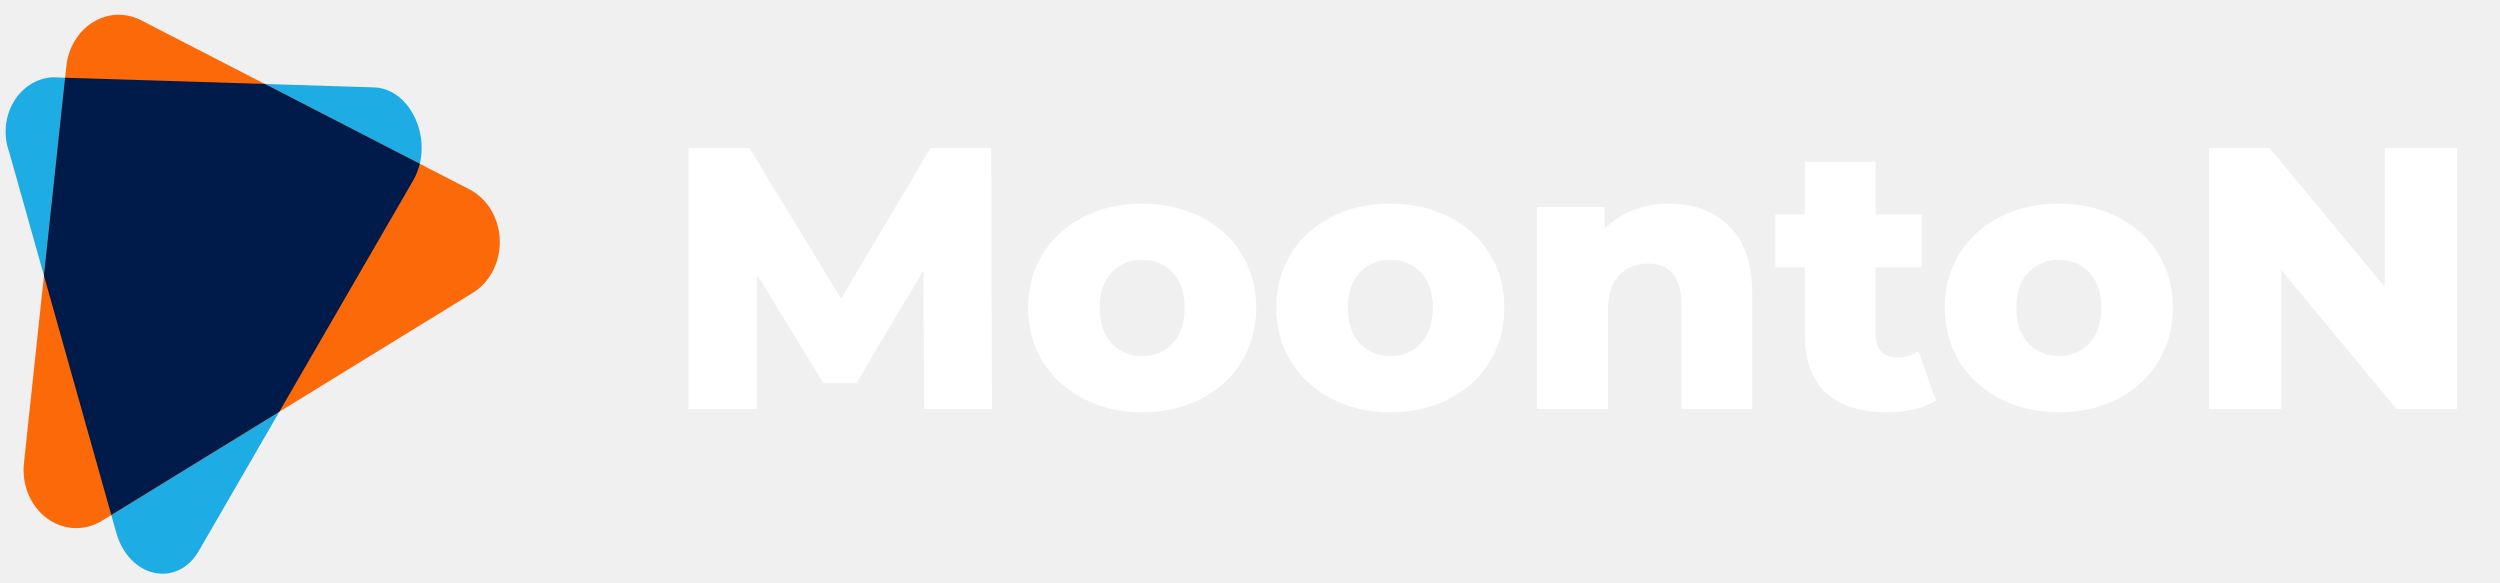
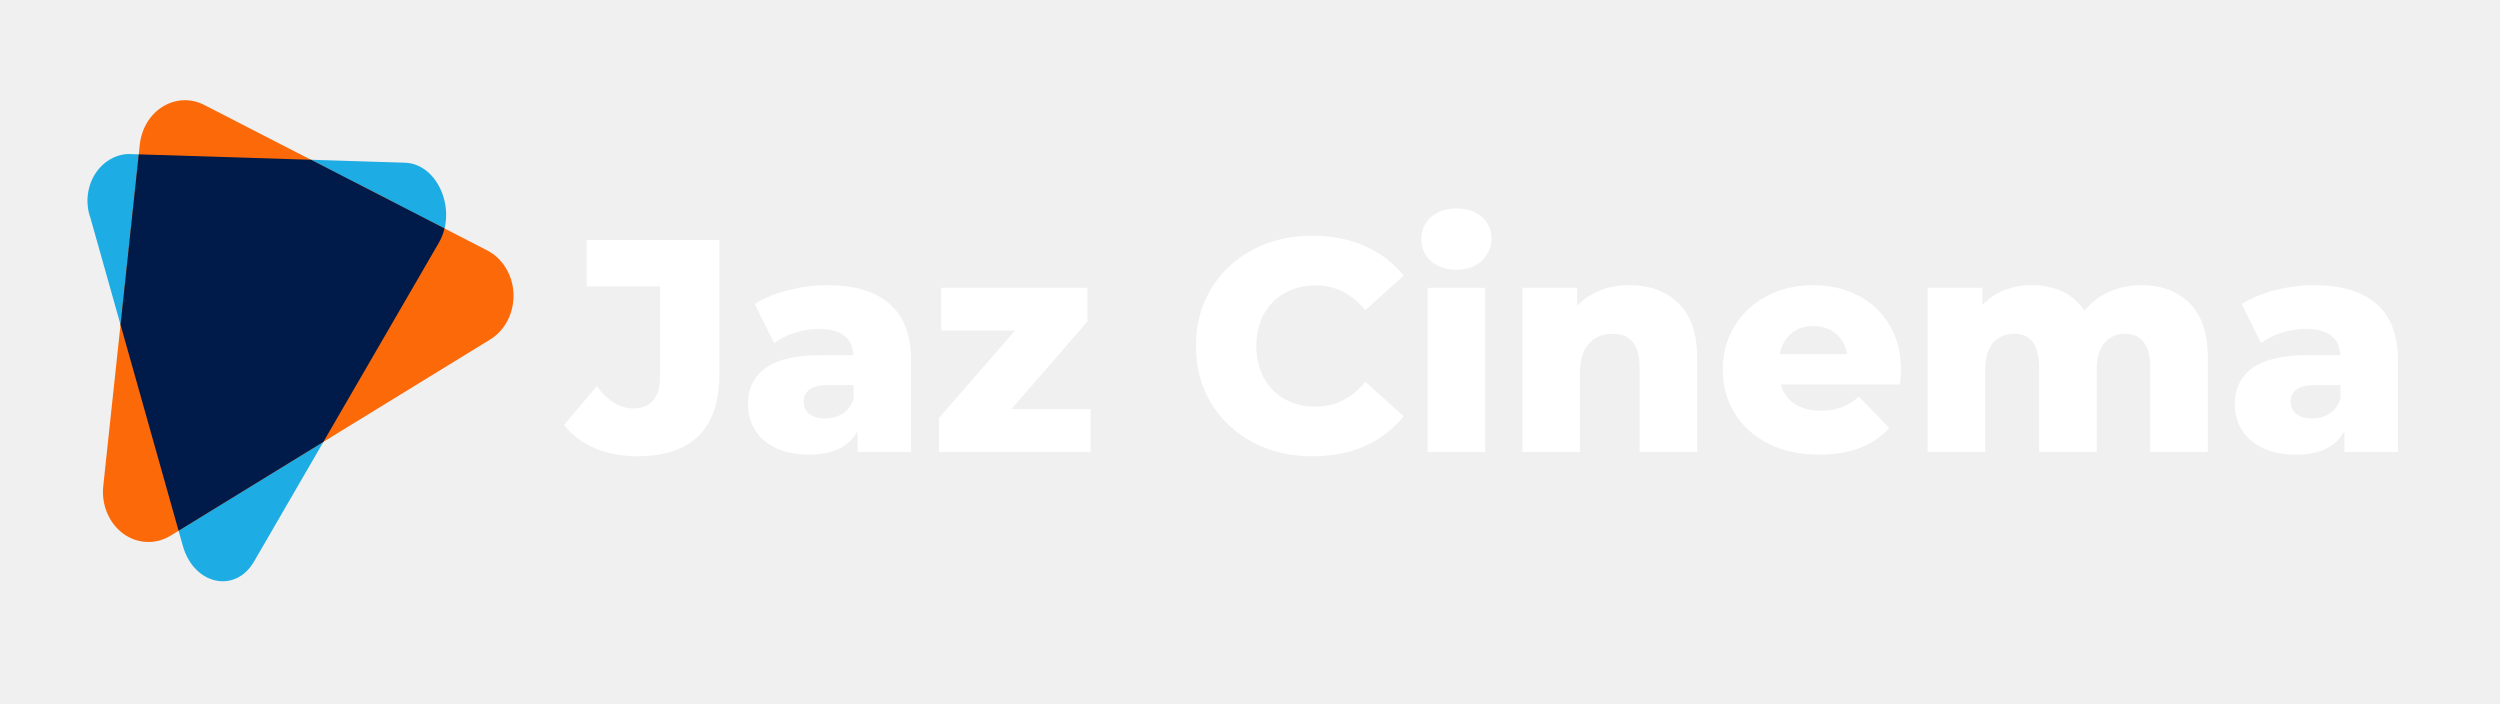
- <svg xmlns="http://www.w3.org/2000/svg" width="176" height="41" viewBox="0 0 176 41" fill="none">
-   <path d="M29.094 12.693L13.996 38.782C12.466 41.425 9.078 40.681 8.183 37.495L0.646 10.698C0.439 10.132 0.359 9.521 0.41 8.913C0.461 8.306 0.643 7.721 0.94 7.207C1.237 6.693 1.641 6.264 2.119 5.957C2.597 5.65 3.134 5.472 3.686 5.44L26.32 6.152C29.007 6.236 30.624 10.049 29.094 12.693Z" fill="#1DACE3" />
-   <path d="M33.288 20.613L7.177 36.662C6.58 37.029 5.902 37.207 5.219 37.176C4.536 37.145 3.874 36.907 3.305 36.487C2.737 36.068 2.285 35.483 1.999 34.798C1.713 34.114 1.604 33.355 1.684 32.606L4.672 4.655C4.741 4.011 4.947 3.395 5.274 2.857C5.601 2.318 6.039 1.873 6.552 1.558C7.065 1.242 7.639 1.066 8.226 1.043C8.813 1.02 9.397 1.151 9.93 1.425L33.053 13.334C33.67 13.653 34.197 14.155 34.573 14.783C34.949 15.411 35.161 16.142 35.185 16.894C35.209 17.646 35.045 18.391 34.71 19.047C34.376 19.704 33.883 20.245 33.288 20.613Z" fill="#FB6908" />
-   <path d="M4.584 5.473L3.094 19.406L7.835 36.254L19.661 28.987L29.094 12.693C29.3 12.333 29.454 11.941 29.55 11.529L18.644 5.912L4.584 5.473Z" fill="#001A49" />
-   <path d="M65.06 28.788L65.007 19.056L60.285 26.978H57.977L53.281 19.318V28.788H48.48V10.425H52.756L59.21 21.023L65.505 10.425H69.781L69.834 28.788H65.06ZM80.409 29.024C78.887 29.024 77.514 28.71 76.29 28.08C75.066 27.451 74.104 26.576 73.404 25.457C72.722 24.337 72.381 23.07 72.381 21.653C72.381 20.254 72.722 18.995 73.404 17.875C74.104 16.756 75.057 15.89 76.264 15.278C77.488 14.649 78.87 14.334 80.409 14.334C81.948 14.334 83.329 14.649 84.553 15.278C85.778 15.89 86.731 16.756 87.413 17.875C88.095 18.977 88.436 20.236 88.436 21.653C88.436 23.07 88.095 24.337 87.413 25.457C86.731 26.576 85.778 27.451 84.553 28.08C83.329 28.71 81.948 29.024 80.409 29.024ZM80.409 25.063C81.283 25.063 82 24.766 82.56 24.171C83.119 23.559 83.399 22.72 83.399 21.653C83.399 20.604 83.119 19.782 82.56 19.187C82 18.593 81.283 18.295 80.409 18.295C79.534 18.295 78.817 18.593 78.257 19.187C77.698 19.782 77.418 20.604 77.418 21.653C77.418 22.72 77.698 23.559 78.257 24.171C78.817 24.766 79.534 25.063 80.409 25.063ZM97.88 29.024C96.359 29.024 94.986 28.71 93.761 28.08C92.537 27.451 91.575 26.576 90.876 25.457C90.194 24.337 89.853 23.07 89.853 21.653C89.853 20.254 90.194 18.995 90.876 17.875C91.575 16.756 92.528 15.89 93.735 15.278C94.959 14.649 96.341 14.334 97.88 14.334C99.419 14.334 100.801 14.649 102.025 15.278C103.249 15.89 104.202 16.756 104.884 17.875C105.566 18.977 105.907 20.236 105.907 21.653C105.907 23.07 105.566 24.337 104.884 25.457C104.202 26.576 103.249 27.451 102.025 28.08C100.801 28.71 99.419 29.024 97.88 29.024ZM97.88 25.063C98.754 25.063 99.472 24.766 100.031 24.171C100.591 23.559 100.871 22.72 100.871 21.653C100.871 20.604 100.591 19.782 100.031 19.187C99.472 18.593 98.754 18.295 97.88 18.295C97.006 18.295 96.289 18.593 95.729 19.187C95.169 19.782 94.889 20.604 94.889 21.653C94.889 22.72 95.169 23.559 95.729 24.171C96.289 24.766 97.006 25.063 97.88 25.063ZM117.476 14.334C119.243 14.334 120.659 14.859 121.726 15.908C122.81 16.957 123.353 18.54 123.353 20.656V28.788H118.368V21.469C118.368 19.528 117.59 18.558 116.034 18.558C115.177 18.558 114.486 18.837 113.961 19.397C113.454 19.957 113.2 20.796 113.2 21.915V28.788H108.216V14.57H112.964V16.118C113.524 15.541 114.189 15.104 114.958 14.806C115.728 14.491 116.567 14.334 117.476 14.334ZM136.293 28.211C135.873 28.474 135.357 28.675 134.745 28.815C134.151 28.954 133.512 29.024 132.83 29.024C130.977 29.024 129.551 28.57 128.554 27.66C127.557 26.751 127.059 25.395 127.059 23.594V18.82H124.987V15.095H127.059V11.396H132.043V15.095H135.296V18.82H132.043V23.542C132.043 24.049 132.174 24.451 132.437 24.748C132.717 25.028 133.084 25.168 133.539 25.168C134.116 25.168 134.623 25.02 135.06 24.722L136.293 28.211ZM144.941 29.024C143.419 29.024 142.046 28.71 140.822 28.08C139.598 27.451 138.636 26.576 137.936 25.457C137.254 24.337 136.913 23.07 136.913 21.653C136.913 20.254 137.254 18.995 137.936 17.875C138.636 16.756 139.589 15.89 140.796 15.278C142.02 14.649 143.402 14.334 144.941 14.334C146.48 14.334 147.861 14.649 149.085 15.278C150.31 15.89 151.263 16.756 151.945 17.875C152.627 18.977 152.968 20.236 152.968 21.653C152.968 23.07 152.627 24.337 151.945 25.457C151.263 26.576 150.31 27.451 149.085 28.08C147.861 28.71 146.48 29.024 144.941 29.024ZM144.941 25.063C145.815 25.063 146.532 24.766 147.092 24.171C147.651 23.559 147.931 22.72 147.931 21.653C147.931 20.604 147.651 19.782 147.092 19.187C146.532 18.593 145.815 18.295 144.941 18.295C144.066 18.295 143.349 18.593 142.789 19.187C142.23 19.782 141.95 20.604 141.95 21.653C141.95 22.72 142.23 23.559 142.789 24.171C143.349 24.766 144.066 25.063 144.941 25.063ZM172.984 10.425V28.788H168.708L160.602 19.003V28.788H155.513V10.425H159.789L167.895 20.21V10.425H172.984Z" fill="white" />
+ <svg xmlns="http://www.w3.org/2000/svg" width="256" zoomAndPan="magnify" viewBox="0 0 192 54" height="72" preserveAspectRatio="xMidYMid meet" version="1.0">
+   <defs>
+     <g />
+     <clipPath id="c95155b442">
+       <path d="M 6.457 11 L 35 11 L 35 45 L 6.457 45 Z M 6.457 11 " clip-rule="nonzero" />
+     </clipPath>
+     <clipPath id="e96fd45b3b">
+       <path d="M 7 7.656 L 40 7.656 L 40 42 L 7 42 Z M 7 7.656 " clip-rule="nonzero" />
+     </clipPath>
+   </defs>
+   <g clip-path="url(#c95155b442)">
+     <path fill="#1dace3" d="M 33.707 18.637 L 19.508 43.129 C 18.07 45.613 14.883 44.914 14.043 41.922 L 6.953 16.762 C 6.758 16.23 6.684 15.656 6.73 15.086 C 6.781 14.52 6.949 13.969 7.23 13.484 C 7.508 13.004 7.891 12.602 8.34 12.312 C 8.789 12.023 9.293 11.855 9.812 11.828 L 31.098 12.496 C 33.625 12.574 35.148 16.152 33.707 18.637 Z M 33.707 18.637 " fill-opacity="1" fill-rule="nonzero" />
+   </g>
+   <g clip-path="url(#e96fd45b3b)">
+     <path fill="#fb6908" d="M 37.652 26.07 L 13.094 41.141 C 12.535 41.484 11.898 41.652 11.254 41.621 C 10.613 41.594 9.988 41.371 9.453 40.977 C 8.922 40.582 8.496 40.035 8.227 39.391 C 7.957 38.746 7.855 38.035 7.93 37.332 L 10.738 11.09 C 10.805 10.484 11 9.906 11.305 9.402 C 11.613 8.895 12.023 8.477 12.508 8.184 C 12.992 7.887 13.531 7.719 14.082 7.699 C 14.633 7.676 15.184 7.801 15.684 8.059 L 37.43 19.238 C 38.012 19.539 38.508 20.008 38.859 20.598 C 39.215 21.188 39.414 21.875 39.438 22.582 C 39.457 23.285 39.305 23.988 38.988 24.602 C 38.676 25.219 38.211 25.727 37.652 26.07 Z M 37.652 26.07 " fill-opacity="1" fill-rule="nonzero" />
+   </g>
+   <path fill="#001a49" d="M 10.656 11.855 L 9.258 24.938 L 13.715 40.758 L 24.836 33.934 L 33.707 18.637 C 33.902 18.297 34.047 17.93 34.137 17.543 L 23.879 12.27 Z M 10.656 11.855 " fill-opacity="1" fill-rule="nonzero" />
+   <g fill="#ffffff" fill-opacity="1">
+     <g transform="translate(43.7816, 34.71283)">
+       <g>
+         <path d="M 5.188 0.328 C 3.988 0.328 2.898 0.125 1.922 -0.281 C 0.953 -0.695 0.156 -1.297 -0.469 -2.078 L 2.047 -5.047 C 2.91 -3.91 3.848 -3.344 4.859 -3.344 C 5.523 -3.344 6.031 -3.547 6.375 -3.953 C 6.727 -4.359 6.906 -4.945 6.906 -5.719 L 6.906 -12.719 L 1.281 -12.719 L 1.281 -16.281 L 11.469 -16.281 L 11.469 -6 C 11.469 -3.895 10.938 -2.312 9.875 -1.25 C 8.812 -0.195 7.25 0.328 5.188 0.328 Z M 5.188 0.328 " />
+       </g>
+     </g>
+   </g>
+   <g fill="#ffffff" fill-opacity="1">
+     <g transform="translate(56.7384, 34.71283)">
+       <g>
+         <path d="M 6.797 -12.812 C 8.891 -12.812 10.484 -12.332 11.578 -11.375 C 12.68 -10.426 13.234 -8.969 13.234 -7 L 13.234 0 L 9.125 0 L 9.125 -1.625 C 8.488 -0.406 7.242 0.203 5.391 0.203 C 4.422 0.203 3.578 0.035 2.859 -0.297 C 2.148 -0.641 1.613 -1.102 1.25 -1.688 C 0.883 -2.27 0.703 -2.93 0.703 -3.672 C 0.703 -4.867 1.156 -5.797 2.062 -6.453 C 2.977 -7.109 4.395 -7.438 6.312 -7.438 L 8.812 -7.438 C 8.738 -8.781 7.848 -9.453 6.141 -9.453 C 5.535 -9.453 4.922 -9.352 4.297 -9.156 C 3.68 -8.957 3.156 -8.691 2.719 -8.359 L 1.234 -11.359 C 1.93 -11.816 2.781 -12.172 3.781 -12.422 C 4.781 -12.68 5.785 -12.812 6.797 -12.812 Z M 6.625 -2.578 C 7.145 -2.578 7.598 -2.703 7.984 -2.953 C 8.367 -3.203 8.645 -3.566 8.812 -4.047 L 8.812 -5.141 L 6.906 -5.141 C 5.625 -5.141 4.984 -4.711 4.984 -3.859 C 4.984 -3.473 5.129 -3.16 5.422 -2.922 C 5.711 -2.691 6.113 -2.578 6.625 -2.578 Z M 6.625 -2.578 " />
+       </g>
+     </g>
+   </g>
+   <g fill="#ffffff" fill-opacity="1">
+     <g transform="translate(71.34678, 34.71283)">
+       <g>
+         <path d="M 12.406 -3.297 L 12.406 0 L 0.766 0 L 0.766 -2.609 L 6.609 -9.328 L 0.938 -9.328 L 0.938 -12.609 L 12.172 -12.609 L 12.172 -10.031 L 6.328 -3.297 Z M 12.406 -3.297 " />
+       </g>
+     </g>
+   </g>
+   <g fill="#ffffff" fill-opacity="1">
+     <g transform="translate(84.28031, 34.71283)">
+       <g />
+     </g>
+   </g>
+   <g fill="#ffffff" fill-opacity="1">
+     <g transform="translate(91.04948, 34.71283)">
+       <g>
+         <path d="M 9.75 0.328 C 8.039 0.328 6.508 -0.031 5.156 -0.75 C 3.801 -1.477 2.734 -2.484 1.953 -3.766 C 1.18 -5.055 0.797 -6.516 0.797 -8.141 C 0.797 -9.766 1.18 -11.223 1.953 -12.516 C 2.734 -13.805 3.801 -14.812 5.156 -15.531 C 6.508 -16.25 8.039 -16.609 9.75 -16.609 C 11.238 -16.609 12.578 -16.344 13.766 -15.812 C 14.961 -15.289 15.957 -14.535 16.75 -13.547 L 13.812 -10.891 C 12.758 -12.16 11.484 -12.797 9.984 -12.797 C 9.098 -12.797 8.305 -12.598 7.609 -12.203 C 6.922 -11.816 6.383 -11.27 6 -10.562 C 5.625 -9.863 5.438 -9.055 5.438 -8.141 C 5.438 -7.223 5.625 -6.41 6 -5.703 C 6.383 -5.004 6.922 -4.457 7.609 -4.062 C 8.305 -3.676 9.098 -3.484 9.984 -3.484 C 11.484 -3.484 12.758 -4.117 13.812 -5.391 L 16.75 -2.75 C 15.957 -1.75 14.961 -0.984 13.766 -0.453 C 12.578 0.066 11.238 0.328 9.75 0.328 Z M 9.75 0.328 " />
+       </g>
+     </g>
+   </g>
+   <g fill="#ffffff" fill-opacity="1">
+     <g transform="translate(108.2166, 34.71283)">
+       <g>
+         <path d="M 1.422 -12.609 L 5.844 -12.609 L 5.844 0 L 1.422 0 Z M 3.625 -14 C 2.82 -14 2.172 -14.223 1.672 -14.672 C 1.18 -15.129 0.938 -15.691 0.938 -16.359 C 0.938 -17.023 1.18 -17.582 1.672 -18.031 C 2.172 -18.477 2.82 -18.703 3.625 -18.703 C 4.438 -18.703 5.086 -18.488 5.578 -18.062 C 6.078 -17.633 6.328 -17.086 6.328 -16.422 C 6.328 -15.723 6.078 -15.145 5.578 -14.688 C 5.086 -14.227 4.438 -14 3.625 -14 Z M 3.625 -14 " />
+       </g>
+     </g>
+   </g>
+   <g fill="#ffffff" fill-opacity="1">
+     <g transform="translate(115.4976, 34.71283)">
+       <g>
+         <path d="M 9.625 -12.812 C 11.195 -12.812 12.457 -12.348 13.406 -11.422 C 14.363 -10.492 14.844 -9.094 14.844 -7.219 L 14.844 0 L 10.422 0 L 10.422 -6.484 C 10.422 -8.211 9.734 -9.078 8.359 -9.078 C 7.598 -9.078 6.988 -8.828 6.531 -8.328 C 6.07 -7.828 5.844 -7.082 5.844 -6.094 L 5.844 0 L 1.422 0 L 1.422 -12.609 L 5.625 -12.609 L 5.625 -11.234 C 6.125 -11.742 6.711 -12.133 7.391 -12.406 C 8.078 -12.676 8.82 -12.812 9.625 -12.812 Z M 9.625 -12.812 " />
+       </g>
+     </g>
+   </g>
+   <g fill="#ffffff" fill-opacity="1">
+     <g transform="translate(131.6878, 34.71283)">
+       <g>
+         <path d="M 14.312 -6.281 C 14.312 -6.25 14.285 -5.883 14.234 -5.188 L 5.078 -5.188 C 5.254 -4.539 5.609 -4.039 6.141 -3.688 C 6.68 -3.344 7.359 -3.172 8.172 -3.172 C 8.773 -3.172 9.297 -3.254 9.734 -3.422 C 10.18 -3.586 10.629 -3.863 11.078 -4.25 L 13.406 -1.844 C 12.176 -0.477 10.383 0.203 8.031 0.203 C 6.551 0.203 5.254 -0.07 4.141 -0.625 C 3.023 -1.188 2.16 -1.961 1.547 -2.953 C 0.93 -3.941 0.625 -5.066 0.625 -6.328 C 0.625 -7.566 0.922 -8.676 1.516 -9.656 C 2.117 -10.645 2.945 -11.414 4 -11.969 C 5.051 -12.531 6.238 -12.812 7.562 -12.812 C 8.82 -12.812 9.961 -12.551 10.984 -12.031 C 12.004 -11.52 12.812 -10.77 13.406 -9.781 C 14.008 -8.801 14.312 -7.633 14.312 -6.281 Z M 7.578 -9.672 C 6.898 -9.672 6.332 -9.477 5.875 -9.094 C 5.414 -8.707 5.125 -8.18 5 -7.516 L 10.172 -7.516 C 10.047 -8.18 9.754 -8.707 9.297 -9.094 C 8.836 -9.477 8.266 -9.672 7.578 -9.672 Z M 7.578 -9.672 " />
+       </g>
+     </g>
+   </g>
+   <g fill="#ffffff" fill-opacity="1">
+     <g transform="translate(146.6218, 34.71283)">
+       <g>
+         <path d="M 17.844 -12.812 C 19.395 -12.812 20.629 -12.348 21.547 -11.422 C 22.473 -10.492 22.938 -9.094 22.938 -7.219 L 22.938 0 L 18.516 0 L 18.516 -6.484 C 18.516 -7.367 18.348 -8.02 18.016 -8.438 C 17.68 -8.863 17.211 -9.078 16.609 -9.078 C 15.941 -9.078 15.406 -8.844 15 -8.375 C 14.602 -7.906 14.406 -7.203 14.406 -6.266 L 14.406 0 L 9.984 0 L 9.984 -6.484 C 9.984 -8.211 9.348 -9.078 8.078 -9.078 C 7.391 -9.078 6.844 -8.844 6.438 -8.375 C 6.039 -7.906 5.844 -7.203 5.844 -6.266 L 5.844 0 L 1.422 0 L 1.422 -12.609 L 5.625 -12.609 L 5.625 -11.281 C 6.094 -11.789 6.648 -12.172 7.297 -12.422 C 7.941 -12.68 8.645 -12.812 9.406 -12.812 C 10.281 -12.812 11.066 -12.648 11.766 -12.328 C 12.461 -12.004 13.031 -11.508 13.469 -10.844 C 13.969 -11.477 14.598 -11.961 15.359 -12.297 C 16.117 -12.641 16.945 -12.812 17.844 -12.812 Z M 17.844 -12.812 " />
+       </g>
+     </g>
+   </g>
+   <g fill="#ffffff" fill-opacity="1">
+     <g transform="translate(170.9303, 34.71283)">
+       <g>
+         <path d="M 6.797 -12.812 C 8.891 -12.812 10.484 -12.332 11.578 -11.375 C 12.68 -10.426 13.234 -8.969 13.234 -7 L 13.234 0 L 9.125 0 L 9.125 -1.625 C 8.488 -0.406 7.242 0.203 5.391 0.203 C 4.422 0.203 3.578 0.035 2.859 -0.297 C 2.148 -0.641 1.613 -1.102 1.25 -1.688 C 0.883 -2.27 0.703 -2.93 0.703 -3.672 C 0.703 -4.867 1.156 -5.797 2.062 -6.453 C 2.977 -7.109 4.395 -7.438 6.312 -7.438 L 8.812 -7.438 C 8.738 -8.781 7.848 -9.453 6.141 -9.453 C 5.535 -9.453 4.922 -9.352 4.297 -9.156 C 3.68 -8.957 3.156 -8.691 2.719 -8.359 L 1.234 -11.359 C 1.93 -11.816 2.781 -12.172 3.781 -12.422 C 4.781 -12.68 5.785 -12.812 6.797 -12.812 Z M 6.625 -2.578 C 7.145 -2.578 7.598 -2.703 7.984 -2.953 C 8.367 -3.203 8.645 -3.566 8.812 -4.047 L 8.812 -5.141 L 6.906 -5.141 C 5.625 -5.141 4.984 -4.711 4.984 -3.859 C 4.984 -3.473 5.129 -3.16 5.422 -2.922 C 5.711 -2.691 6.113 -2.578 6.625 -2.578 Z M 6.625 -2.578 " />
+       </g>
+     </g>
+   </g>
</svg>
